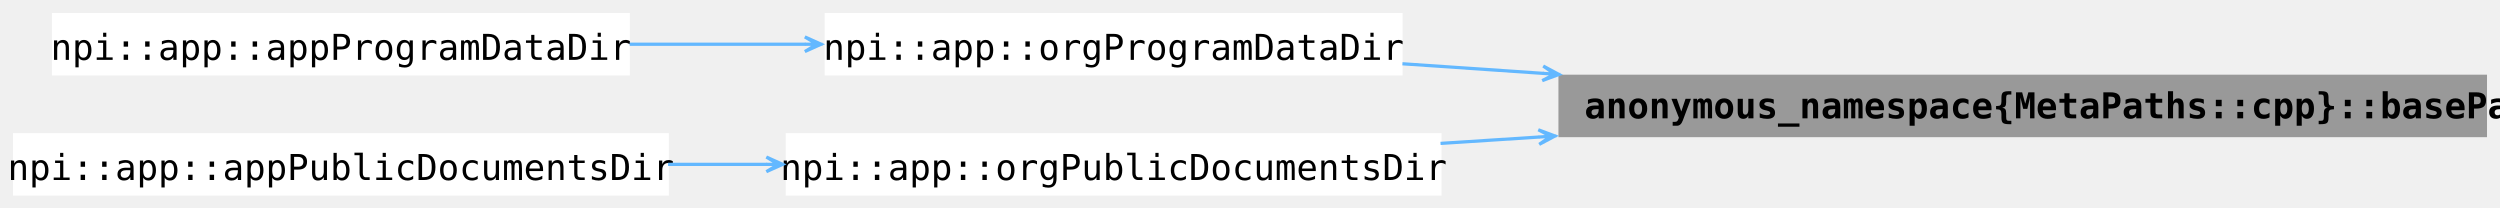
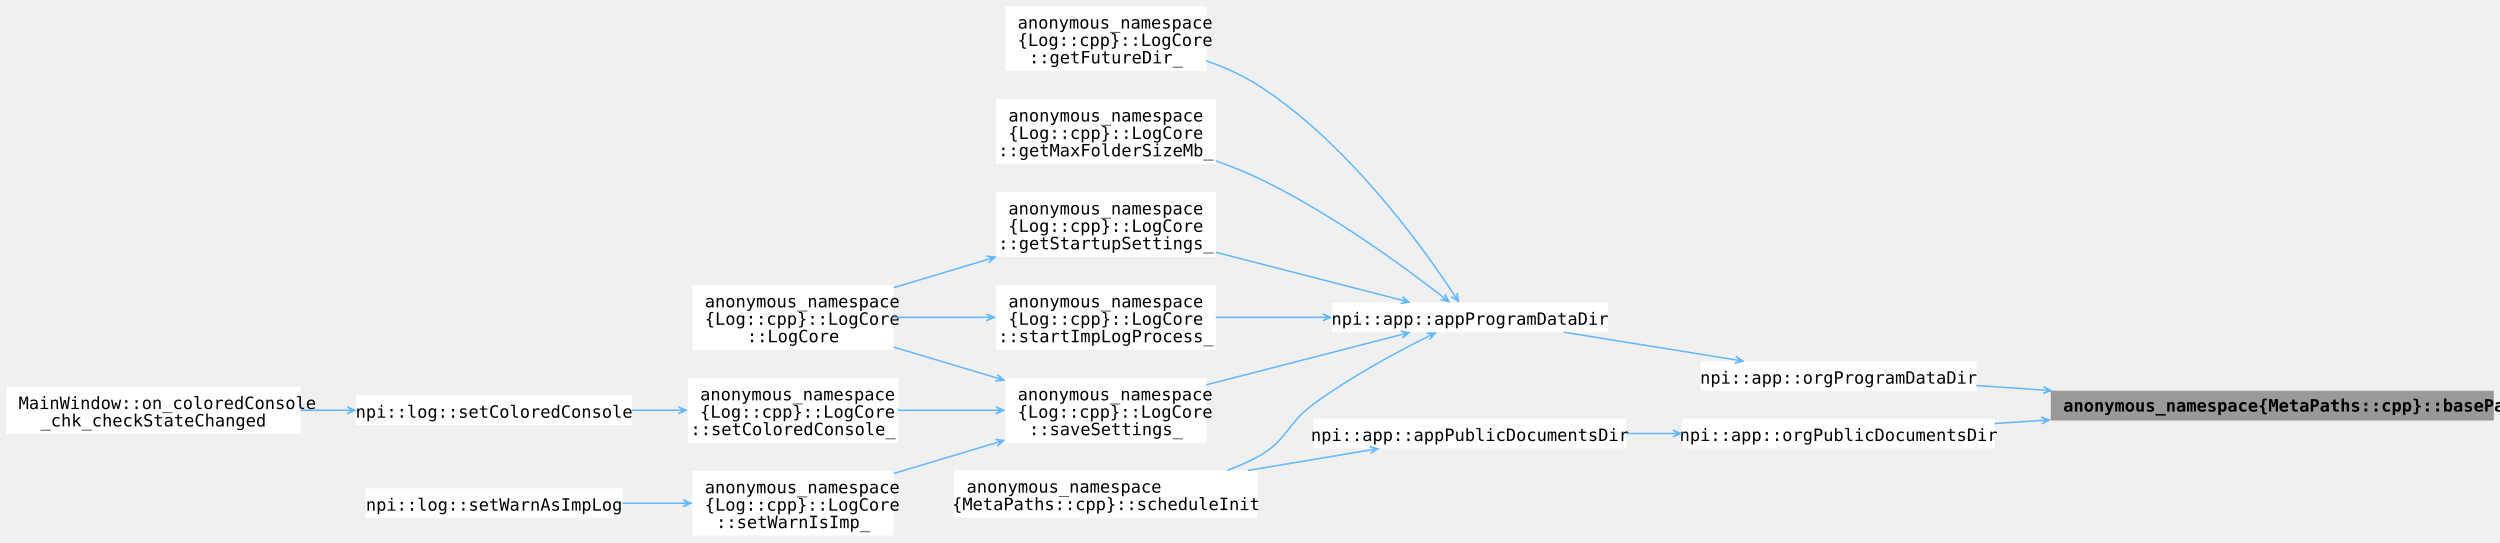
- <svg xmlns="http://www.w3.org/2000/svg" xmlns:xlink="http://www.w3.org/1999/xlink" width="770pt" height="64pt" viewBox="0.00 0.00 770.00 64.00">
-   <g id="graph0" class="graph" transform="scale(1 1) rotate(0) translate(4 60.25)">
+ <svg xmlns="http://www.w3.org/2000/svg" xmlns:xlink="http://www.w3.org/1999/xlink" width="1614pt" height="350pt" viewBox="0.00 0.00 1614.00 350.00">
+   <g id="graph0" class="graph" transform="scale(1 1) rotate(0) translate(4 345.75)">
    <g id="Node000001" class="node">
      <g id="a_Node000001">
        <a xlink:title="Resolve base path using Known Folder ID or environment variable fallback.">
-           <polygon fill="#999999" stroke="none" points="762,-37.25 476,-37.25 476,-18 762,-18 762,-37.25" />
-           <text xml:space="preserve" text-anchor="start" x="484" y="-23.8" font-family="Consolas" font-weight="bold" font-size="11.00">anonymous_namespace{MetaPaths::cpp}::basePath</text>
+           <polygon fill="#999999" stroke="none" points="1606,-93.5 1320,-93.5 1320,-74.25 1606,-74.25 1606,-93.5" />
+           <text xml:space="preserve" text-anchor="start" x="1328" y="-80.05" font-family="Consolas" font-weight="bold" font-size="11.00">anonymous_namespace{MetaPaths::cpp}::basePath</text>
        </a>
      </g>
    </g>
    <g id="Node000002" class="node">
      <g id="a_Node000002">
        <a xlink:href="../../dc/dba/namespacenpi_1_1app.html#a30836be8b9337a64733a6e05594b23c8" target="_top" xlink:title="Absolute organization-level ProgramData path.">
-           <polygon fill="white" stroke="none" points="428,-56.25 250,-56.25 250,-37 428,-37 428,-56.25" />
-           <text xml:space="preserve" text-anchor="middle" x="339" y="-41.8" font-family="Consolas" font-size="11.00">npi::app::orgProgramDataDir</text>
+           <polygon fill="white" stroke="none" points="1272,-112.5 1094,-112.5 1094,-93.25 1272,-93.25 1272,-112.5" />
+           <text xml:space="preserve" text-anchor="middle" x="1183" y="-98.05" font-family="Consolas" font-size="11.00">npi::app::orgProgramDataDir</text>
        </a>
      </g>
    </g>
    <g id="edge1_Node000001_Node000002" class="edge">
      <g id="a_edge1_Node000001_Node000002">
        <a xlink:title=" ">
-           <path fill="none" stroke="#63b8ff" d="M471.46,-37.64C456.61,-38.66 441.89,-39.66 427.95,-40.61" />
-           <polygon fill="#63b8ff" stroke="#63b8ff" points="476.16,-37.32 471.32,-39.91 474.88,-37.41 471.17,-37.66 471.17,-37.66 471.17,-37.66 474.88,-37.41 471.01,-35.42 476.16,-37.32" />
-         </a>
-       </g>
-     </g>
-     <g id="Node000004" class="node">
-       <g id="a_Node000004">
+           <path fill="none" stroke="#63b8ff" d="M1315.46,-93.89C1300.61,-94.91 1285.89,-95.91 1271.95,-96.86" />
+           <polygon fill="#63b8ff" stroke="#63b8ff" points="1320.16,-93.57 1315.32,-96.16 1318.88,-93.66 1315.17,-93.91 1315.17,-93.91 1315.17,-93.91 1318.88,-93.66 1315.01,-91.67 1320.16,-93.57" />
+         </a>
+       </g>
+     </g>
+     <g id="Node000016" class="node">
+       <g id="a_Node000016">
        <a xlink:href="../../dc/dba/namespacenpi_1_1app.html#ac0dca24602a75822c6f7fcf63f8781d9" target="_top" xlink:title="Absolute organization-level Public/Documents path.">
-           <polygon fill="white" stroke="none" points="440,-19.25 238,-19.25 238,0 440,0 440,-19.25" />
-           <text xml:space="preserve" text-anchor="middle" x="339" y="-4.8" font-family="Consolas" font-size="11.00">npi::app::orgPublicDocumentsDir</text>
-         </a>
-       </g>
-     </g>
-     <g id="edge3_Node000001_Node000004" class="edge">
-       <g id="a_edge3_Node000001_Node000004">
-         <a xlink:title=" ">
-           <path fill="none" stroke="#63b8ff" d="M470.09,-18.05C459.81,-17.38 449.6,-16.72 439.68,-16.08" />
-           <polygon fill="#63b8ff" stroke="#63b8ff" points="474.93,-18.36 469.8,-20.28 473.65,-18.28 469.94,-18.04 469.94,-18.04 469.94,-18.04 473.65,-18.28 470.09,-15.79 474.93,-18.36" />
+           <polygon fill="white" stroke="none" points="1284,-75.5 1082,-75.5 1082,-56.25 1284,-56.25 1284,-75.5" />
+           <text xml:space="preserve" text-anchor="middle" x="1183" y="-61.05" font-family="Consolas" font-size="11.00">npi::app::orgPublicDocumentsDir</text>
+         </a>
+       </g>
+     </g>
+     <g id="edge17_Node000001_Node000016" class="edge">
+       <g id="a_edge17_Node000001_Node000016">
+         <a xlink:title=" ">
+           <path fill="none" stroke="#63b8ff" d="M1314.09,-74.3C1303.81,-73.63 1293.6,-72.97 1283.68,-72.33" />
+           <polygon fill="#63b8ff" stroke="#63b8ff" points="1318.93,-74.61 1313.8,-76.53 1317.65,-74.53 1313.94,-74.29 1313.94,-74.29 1313.94,-74.29 1317.65,-74.53 1314.09,-72.04 1318.93,-74.61" />
        </a>
      </g>
    </g>
    <g id="Node000003" class="node">
      <g id="a_Node000003">
        <a xlink:href="../../dc/dba/namespacenpi_1_1app.html#a40a2a28831f2f410c995f0657baf6544" target="_top" xlink:title="Absolute application-level ProgramData path.">
-           <polygon fill="white" stroke="none" points="190,-56.25 12,-56.25 12,-37 190,-37 190,-56.25" />
-           <text xml:space="preserve" text-anchor="middle" x="101" y="-41.8" font-family="Consolas" font-size="11.00">npi::app::appProgramDataDir</text>
+           <polygon fill="white" stroke="none" points="1034,-150.5 856,-150.5 856,-131.25 1034,-131.25 1034,-150.5" />
+           <text xml:space="preserve" text-anchor="middle" x="945" y="-136.05" font-family="Consolas" font-size="11.00">npi::app::appProgramDataDir</text>
        </a>
      </g>
    </g>
    <g id="edge2_Node000002_Node000003" class="edge">
      <g id="a_edge2_Node000002_Node000003">
        <a xlink:title=" ">
-           <path fill="none" stroke="#63b8ff" d="M244.1,-46.62C226.24,-46.62 207.61,-46.62 189.95,-46.62" />
-           <polygon fill="#63b8ff" stroke="#63b8ff" points="248.9,-46.63 243.9,-48.88 247.62,-46.63 243.9,-46.63 243.9,-46.63 243.9,-46.63 247.62,-46.63 243.9,-44.38 248.9,-46.63" />
+           <path fill="none" stroke="#63b8ff" d="M1116.49,-113.42C1081.74,-119.02 1039.35,-125.84 1005.53,-131.29" />
+           <polygon fill="#63b8ff" stroke="#63b8ff" points="1121.24,-112.66 1116.67,-115.67 1119.98,-112.86 1116.31,-113.45 1116.31,-113.45 1116.31,-113.45 1119.98,-112.86 1115.95,-111.23 1121.24,-112.66" />
+         </a>
+       </g>
+     </g>
+     <g id="Node000004" class="node">
+       <g id="a_Node000004">
+         <a xlink:href="../../d0/d61/classanonymous__namespace_02_log_8cpp_03_1_1_log_core.html#aec0c49d654f69ba240eded5dee4bbc8b" target="_top" xlink:title=" ">
+           <polygon fill="white" stroke="none" points="775,-341.75 645,-341.75 645,-300 775,-300 775,-341.75" />
+           <text xml:space="preserve" text-anchor="start" x="653" y="-327.3" font-family="Consolas" font-size="11.00">anonymous_namespace</text>
+           <text xml:space="preserve" text-anchor="start" x="653" y="-316.05" font-family="Consolas" font-size="11.00">{Log::cpp}::LogCore</text>
+           <text xml:space="preserve" text-anchor="middle" x="710" y="-304.8" font-family="Consolas" font-size="11.00">::getFutureDir_</text>
+         </a>
+       </g>
+     </g>
+     <g id="edge3_Node000003_Node000004" class="edge">
+       <g id="a_edge3_Node000003_Node000004">
+         <a xlink:title=" ">
+           <path fill="none" stroke="#63b8ff" d="M934.89,-155.29C915.34,-185.07 866.34,-253.72 808,-290.88 797.89,-297.31 786.31,-302.45 774.75,-306.52" />
+           <polygon fill="#63b8ff" stroke="#63b8ff" points="937.53,-151.22 936.7,-156.64 936.84,-152.29 934.81,-155.41 934.81,-155.41 934.81,-155.41 936.84,-152.29 932.92,-154.19 937.53,-151.22" />
        </a>
      </g>
    </g>
    <g id="Node000005" class="node">
      <g id="a_Node000005">
+         <a xlink:href="../../d0/d61/classanonymous__namespace_02_log_8cpp_03_1_1_log_core.html#a953bdf43ab1e0d48f1225fe1dcccfbd4" target="_top" xlink:title=" ">
+           <polygon fill="white" stroke="none" points="781,-281.75 639,-281.75 639,-240 781,-240 781,-281.75" />
+           <text xml:space="preserve" text-anchor="start" x="647" y="-267.3" font-family="Consolas" font-size="11.00">anonymous_namespace</text>
+           <text xml:space="preserve" text-anchor="start" x="647" y="-256.05" font-family="Consolas" font-size="11.00">{Log::cpp}::LogCore</text>
+           <text xml:space="preserve" text-anchor="middle" x="710" y="-244.8" font-family="Consolas" font-size="11.00">::getMaxFolderSizeMb_</text>
+         </a>
+       </g>
+     </g>
+     <g id="edge4_Node000003_Node000005" class="edge">
+       <g id="a_edge4_Node000003_Node000005">
+         <a xlink:title=" ">
+           <path fill="none" stroke="#63b8ff" d="M927.72,-153.9C903.09,-173.06 854.3,-208.95 808,-230.88 799.4,-234.95 790.11,-238.64 780.8,-241.93" />
+           <polygon fill="#63b8ff" stroke="#63b8ff" points="931.36,-151.05 928.81,-155.9 930.35,-151.84 927.42,-154.13 927.42,-154.13 927.42,-154.13 930.35,-151.84 926.03,-152.36 931.36,-151.05" />
+         </a>
+       </g>
+     </g>
+     <g id="Node000006" class="node">
+       <g id="a_Node000006">
+         <a xlink:href="../../d0/d61/classanonymous__namespace_02_log_8cpp_03_1_1_log_core.html#af4273441409e88d841adc86974b49c75" target="_top" xlink:title=" ">
+           <polygon fill="white" stroke="none" points="781,-221.75 639,-221.75 639,-180 781,-180 781,-221.75" />
+           <text xml:space="preserve" text-anchor="start" x="647" y="-207.3" font-family="Consolas" font-size="11.00">anonymous_namespace</text>
+           <text xml:space="preserve" text-anchor="start" x="647" y="-196.05" font-family="Consolas" font-size="11.00">{Log::cpp}::LogCore</text>
+           <text xml:space="preserve" text-anchor="middle" x="710" y="-184.8" font-family="Consolas" font-size="11.00">::getStartupSettings_</text>
+         </a>
+       </g>
+     </g>
+     <g id="edge5_Node000003_Node000006" class="edge">
+       <g id="a_edge5_Node000003_Node000006">
+         <a xlink:title=" ">
+           <path fill="none" stroke="#63b8ff" d="M901.13,-151.91C867.51,-160.57 820.02,-172.8 780.92,-182.87" />
+           <polygon fill="#63b8ff" stroke="#63b8ff" points="905.64,-150.75 901.36,-154.18 904.4,-151.07 900.8,-152 900.8,-152 900.8,-152 904.4,-151.07 900.24,-149.82 905.64,-150.75" />
+         </a>
+       </g>
+     </g>
+     <g id="Node000008" class="node">
+       <g id="a_Node000008">
+         <a xlink:href="../../d0/d61/classanonymous__namespace_02_log_8cpp_03_1_1_log_core.html#a5fa684811c33eea49f63593fea332de4" target="_top" xlink:title=" ">
+           <polygon fill="white" stroke="none" points="775,-101.75 645,-101.75 645,-60 775,-60 775,-101.75" />
+           <text xml:space="preserve" text-anchor="start" x="653" y="-87.3" font-family="Consolas" font-size="11.00">anonymous_namespace</text>
+           <text xml:space="preserve" text-anchor="start" x="653" y="-76.05" font-family="Consolas" font-size="11.00">{Log::cpp}::LogCore</text>
+           <text xml:space="preserve" text-anchor="middle" x="710" y="-64.8" font-family="Consolas" font-size="11.00">::saveSettings_</text>
+         </a>
+       </g>
+     </g>
+     <g id="edge7_Node000003_Node000008" class="edge">
+       <g id="a_edge7_Node000003_Node000008">
+         <a xlink:title=" ">
+           <path fill="none" stroke="#63b8ff" d="M900.84,-129.76C865.48,-120.65 814.91,-107.63 774.86,-97.32" />
+           <polygon fill="#63b8ff" stroke="#63b8ff" points="905.64,-131 900.24,-131.93 904.4,-130.68 900.8,-129.75 900.8,-129.75 900.8,-129.75 904.4,-130.68 901.36,-127.57 905.64,-131" />
+         </a>
+       </g>
+     </g>
+     <g id="Node000014" class="node">
+       <g id="a_Node000014">
+         <a xlink:href="../../df/d40/namespaceanonymous__namespace_02_meta_paths_8cpp_03.html#a71f0c349fdc17bb538a0b720816e7bcd" target="_top" xlink:title="Schedules the initialization of application meta paths.">
+           <polygon fill="white" stroke="none" points="808,-42.12 612,-42.12 612,-11.63 808,-11.63 808,-42.12" />
+           <text xml:space="preserve" text-anchor="start" x="620" y="-27.68" font-family="Consolas" font-size="11.00">anonymous_namespace</text>
+           <text xml:space="preserve" text-anchor="middle" x="710" y="-16.43" font-family="Consolas" font-size="11.00">{MetaPaths::cpp}::scheduleInit</text>
+         </a>
+       </g>
+     </g>
+     <g id="edge14_Node000003_Node000014" class="edge">
+       <g id="a_edge14_Node000003_Node000014">
+         <a xlink:title=" ">
+           <path fill="none" stroke="#63b8ff" d="M918.21,-128.65C897.36,-118.26 867.7,-102.29 844,-84.88 826.26,-71.84 827.32,-61.42 808,-50.88 801.83,-47.51 795.19,-44.61 788.37,-42.11" />
+           <polygon fill="#63b8ff" stroke="#63b8ff" points="922.48,-130.76 917,-130.56 921.33,-130.19 918,-128.55 918,-128.55 918,-128.55 921.33,-130.19 918.99,-126.53 922.48,-130.76" />
+         </a>
+       </g>
+     </g>
+     <g id="Node000015" class="node">
+       <g id="a_Node000015">
+         <a xlink:href="../../d0/d61/classanonymous__namespace_02_log_8cpp_03_1_1_log_core.html#a78f2c370e9ec632af877fe1dd49ef478" target="_top" xlink:title=" ">
+           <polygon fill="white" stroke="none" points="781,-161.75 639,-161.75 639,-120 781,-120 781,-161.75" />
+           <text xml:space="preserve" text-anchor="start" x="647" y="-147.3" font-family="Consolas" font-size="11.00">anonymous_namespace</text>
+           <text xml:space="preserve" text-anchor="start" x="647" y="-136.05" font-family="Consolas" font-size="11.00">{Log::cpp}::LogCore</text>
+           <text xml:space="preserve" text-anchor="middle" x="710" y="-124.8" font-family="Consolas" font-size="11.00">::startImpLogProcess_</text>
+         </a>
+       </g>
+     </g>
+     <g id="edge15_Node000003_Node000015" class="edge">
+       <g id="a_edge15_Node000003_Node000015">
+         <a xlink:title=" ">
+           <path fill="none" stroke="#63b8ff" d="M850.08,-140.88C826.98,-140.88 802.64,-140.88 780.89,-140.88" />
+           <polygon fill="#63b8ff" stroke="#63b8ff" points="855.03,-140.88 850.03,-143.13 853.74,-140.88 850.03,-140.88 850.03,-140.88 850.03,-140.88 853.74,-140.88 850.03,-138.63 855.03,-140.88" />
+         </a>
+       </g>
+     </g>
+     <g id="Node000007" class="node">
+       <g id="a_Node000007">
+         <a xlink:href="../../d0/d61/classanonymous__namespace_02_log_8cpp_03_1_1_log_core.html#ac81e3393bfb7545e17c9fd8ea4cb4aa6" target="_top" xlink:title=" ">
+           <polygon fill="white" stroke="none" points="573,-161.75 443,-161.75 443,-120 573,-120 573,-161.75" />
+           <text xml:space="preserve" text-anchor="start" x="451" y="-147.3" font-family="Consolas" font-size="11.00">anonymous_namespace</text>
+           <text xml:space="preserve" text-anchor="start" x="451" y="-136.05" font-family="Consolas" font-size="11.00">{Log::cpp}::LogCore</text>
+           <text xml:space="preserve" text-anchor="middle" x="508" y="-124.8" font-family="Consolas" font-size="11.00">::LogCore</text>
+         </a>
+       </g>
+     </g>
+     <g id="edge6_Node000006_Node000007" class="edge">
+       <g id="a_edge6_Node000006_Node000007">
+         <a xlink:title=" ">
+           <path fill="none" stroke="#63b8ff" d="M633.72,-178.29C613.7,-172.28 592.26,-165.85 572.9,-160.04" />
+           <polygon fill="#63b8ff" stroke="#63b8ff" points="638.44,-179.71 633.01,-180.43 637.22,-179.34 633.65,-178.27 633.65,-178.27 633.65,-178.27 637.22,-179.34 634.3,-176.12 638.44,-179.71" />
+         </a>
+       </g>
+     </g>
+     <g id="edge8_Node000008_Node000007" class="edge">
+       <g id="a_edge8_Node000008_Node000007">
+         <a xlink:title=" ">
+           <path fill="none" stroke="#63b8ff" d="M639.43,-101.75C617.82,-108.23 594.12,-115.34 572.91,-121.7" />
+           <polygon fill="#63b8ff" stroke="#63b8ff" points="644,-100.37 639.86,-103.97 642.77,-100.74 639.21,-101.81 639.21,-101.81 639.21,-101.81 642.77,-100.74 638.57,-99.66 644,-100.37" />
+         </a>
+       </g>
+     </g>
+     <g id="Node000009" class="node">
+       <g id="a_Node000009">
+         <a xlink:href="../../d0/d61/classanonymous__namespace_02_log_8cpp_03_1_1_log_core.html#a18c3c555110a16327bd67014b95739eb" target="_top" xlink:title=" ">
+           <polygon fill="white" stroke="none" points="576,-101.75 440,-101.75 440,-60 576,-60 576,-101.75" />
+           <text xml:space="preserve" text-anchor="start" x="448" y="-87.3" font-family="Consolas" font-size="11.00">anonymous_namespace</text>
+           <text xml:space="preserve" text-anchor="start" x="448" y="-76.05" font-family="Consolas" font-size="11.00">{Log::cpp}::LogCore</text>
+           <text xml:space="preserve" text-anchor="middle" x="508" y="-64.8" font-family="Consolas" font-size="11.00">::setColoredConsole_</text>
+         </a>
+       </g>
+     </g>
+     <g id="edge9_Node000008_Node000009" class="edge">
+       <g id="a_edge9_Node000008_Node000009">
+         <a xlink:title=" ">
+           <path fill="none" stroke="#63b8ff" d="M639.13,-80.88C618.53,-80.88 596.06,-80.88 575.67,-80.88" />
+           <polygon fill="#63b8ff" stroke="#63b8ff" points="643.95,-80.88 638.95,-83.13 642.67,-80.88 638.95,-80.88 638.95,-80.88 638.95,-80.88 642.67,-80.88 638.95,-78.63 643.95,-80.88" />
+         </a>
+       </g>
+     </g>
+     <g id="Node000012" class="node">
+       <g id="a_Node000012">
+         <a xlink:href="../../d0/d61/classanonymous__namespace_02_log_8cpp_03_1_1_log_core.html#a59eebbde2d3d36263a0d7a96e595573b" target="_top" xlink:title=" ">
+           <polygon fill="white" stroke="none" points="573,-41.75 443,-41.75 443,0 573,0 573,-41.75" />
+           <text xml:space="preserve" text-anchor="start" x="451" y="-27.3" font-family="Consolas" font-size="11.00">anonymous_namespace</text>
+           <text xml:space="preserve" text-anchor="start" x="451" y="-16.05" font-family="Consolas" font-size="11.00">{Log::cpp}::LogCore</text>
+           <text xml:space="preserve" text-anchor="middle" x="508" y="-4.8" font-family="Consolas" font-size="11.00">::setWarnIsImp_</text>
+         </a>
+       </g>
+     </g>
+     <g id="edge12_Node000008_Node000012" class="edge">
+       <g id="a_edge12_Node000008_Node000012">
+         <a xlink:title=" ">
+           <path fill="none" stroke="#63b8ff" d="M639.43,-60C617.82,-53.52 594.12,-46.41 572.91,-40.05" />
+           <polygon fill="#63b8ff" stroke="#63b8ff" points="644,-61.38 638.57,-62.09 642.77,-61.01 639.21,-59.94 639.21,-59.94 639.21,-59.94 642.77,-61.01 639.86,-57.78 644,-61.38" />
+         </a>
+       </g>
+     </g>
+     <g id="Node000010" class="node">
+       <g id="a_Node000010">
+         <a xlink:href="../../d5/ddd/namespacenpi_1_1log.html#aa9c7f1de08a88a0dcac316127c1d384b" target="_top" xlink:title=" ">
+           <polygon fill="white" stroke="none" points="404,-90.5 226,-90.5 226,-71.25 404,-71.25 404,-90.5" />
+           <text xml:space="preserve" text-anchor="middle" x="315" y="-76.05" font-family="Consolas" font-size="11.00">npi::log::setColoredConsole</text>
+         </a>
+       </g>
+     </g>
+     <g id="edge10_Node000009_Node000010" class="edge">
+       <g id="a_edge10_Node000009_Node000010">
+         <a xlink:title=" ">
+           <path fill="none" stroke="#63b8ff" d="M434.1,-80.88C424.23,-80.88 414.01,-80.88 403.91,-80.88" />
+           <polygon fill="#63b8ff" stroke="#63b8ff" points="438.98,-80.88 433.98,-83.13 437.7,-80.88 433.98,-80.88 433.98,-80.88 433.98,-80.88 437.7,-80.88 433.98,-78.63 438.98,-80.88" />
+         </a>
+       </g>
+     </g>
+     <g id="Node000011" class="node">
+       <g id="a_Node000011">
+         <a xlink:href="../../d9/dc6/class_main_window.html#a4b31735a0ab8596f2c8a452d47694572" target="_top" xlink:title=" ">
+           <polygon fill="white" stroke="none" points="190,-96.12 0,-96.12 0,-65.62 190,-65.62 190,-96.12" />
+           <text xml:space="preserve" text-anchor="start" x="8" y="-81.67" font-family="Consolas" font-size="11.00">MainWindow::on_coloredConsole</text>
+           <text xml:space="preserve" text-anchor="middle" x="95" y="-70.42" font-family="Consolas" font-size="11.00">_chk_checkStateChanged</text>
+         </a>
+       </g>
+     </g>
+     <g id="edge11_Node000010_Node000011" class="edge">
+       <g id="a_edge11_Node000010_Node000011">
+         <a xlink:title=" ">
+           <path fill="none" stroke="#63b8ff" d="M220.08,-80.88C210.1,-80.88 199.95,-80.88 189.96,-80.88" />
+           <polygon fill="#63b8ff" stroke="#63b8ff" points="225.05,-80.88 220.05,-83.13 223.77,-80.88 220.05,-80.88 220.05,-80.88 220.05,-80.88 223.77,-80.88 220.05,-78.63 225.05,-80.88" />
+         </a>
+       </g>
+     </g>
+     <g id="Node000013" class="node">
+       <g id="a_Node000013">
+         <a xlink:href="../../d5/ddd/namespacenpi_1_1log.html#a9be9faae3670cc6af86285afecfb3e58" target="_top" xlink:title=" ">
+           <polygon fill="white" stroke="none" points="398,-30.5 232,-30.5 232,-11.25 398,-11.25 398,-30.5" />
+           <text xml:space="preserve" text-anchor="middle" x="315" y="-16.05" font-family="Consolas" font-size="11.00">npi::log::setWarnAsImpLog</text>
+         </a>
+       </g>
+     </g>
+     <g id="edge13_Node000012_Node000013" class="edge">
+       <g id="a_edge13_Node000012_Node000013">
+         <a xlink:title=" ">
+           <path fill="none" stroke="#63b8ff" d="M436.94,-20.88C424.21,-20.88 410.84,-20.88 397.81,-20.88" />
+           <polygon fill="#63b8ff" stroke="#63b8ff" points="441.92,-20.88 436.92,-23.13 440.63,-20.88 436.92,-20.88 436.92,-20.88 436.92,-20.88 440.63,-20.88 436.92,-18.63 441.92,-20.88" />
+         </a>
+       </g>
+     </g>
+     <g id="edge16_Node000015_Node000007" class="edge">
+       <g id="a_edge16_Node000015_Node000007">
+         <a xlink:title=" ">
+           <path fill="none" stroke="#63b8ff" d="M632.95,-140.88C613.14,-140.88 592,-140.88 572.89,-140.88" />
+           <polygon fill="#63b8ff" stroke="#63b8ff" points="637.83,-140.88 632.83,-143.13 636.55,-140.88 632.83,-140.88 632.83,-140.88 632.83,-140.88 636.55,-140.88 632.83,-138.63 637.83,-140.88" />
+         </a>
+       </g>
+     </g>
+     <g id="Node000017" class="node">
+       <g id="a_Node000017">
        <a xlink:href="../../dc/dba/namespacenpi_1_1app.html#aff4c7482e4417f59ede04e359548a542" target="_top" xlink:title="Absolute application-level Public/Documents path.">
-           <polygon fill="white" stroke="none" points="202,-19.25 0,-19.25 0,0 202,0 202,-19.25" />
-           <text xml:space="preserve" text-anchor="middle" x="101" y="-4.8" font-family="Consolas" font-size="11.00">npi::app::appPublicDocumentsDir</text>
-         </a>
-       </g>
-     </g>
-     <g id="edge4_Node000004_Node000005" class="edge">
-       <g id="a_edge4_Node000004_Node000005">
-         <a xlink:title=" ">
-           <path fill="none" stroke="#63b8ff" d="M232.29,-9.62C222.14,-9.62 211.86,-9.62 201.76,-9.62" />
-           <polygon fill="#63b8ff" stroke="#63b8ff" points="237.04,-9.63 232.04,-11.88 235.76,-9.63 232.04,-9.63 232.04,-9.63 232.04,-9.63 235.76,-9.63 232.04,-7.38 237.04,-9.63" />
+           <polygon fill="white" stroke="none" points="1046,-75.5 844,-75.5 844,-56.25 1046,-56.25 1046,-75.5" />
+           <text xml:space="preserve" text-anchor="middle" x="945" y="-61.05" font-family="Consolas" font-size="11.00">npi::app::appPublicDocumentsDir</text>
+         </a>
+       </g>
+     </g>
+     <g id="edge18_Node000016_Node000017" class="edge">
+       <g id="a_edge18_Node000016_Node000017">
+         <a xlink:title=" ">
+           <path fill="none" stroke="#63b8ff" d="M1076.29,-65.88C1066.14,-65.88 1055.86,-65.88 1045.76,-65.88" />
+           <polygon fill="#63b8ff" stroke="#63b8ff" points="1081.04,-65.88 1076.04,-68.13 1079.76,-65.88 1076.04,-65.88 1076.04,-65.88 1076.04,-65.88 1079.76,-65.88 1076.04,-63.63 1081.04,-65.88" />
+         </a>
+       </g>
+     </g>
+     <g id="edge19_Node000017_Node000014" class="edge">
+       <g id="a_edge19_Node000017_Node000014">
+         <a xlink:title=" ">
+           <path fill="none" stroke="#63b8ff" d="M880.61,-55.26C856.3,-51.2 828.07,-46.47 801.69,-42.06" />
+           <polygon fill="#63b8ff" stroke="#63b8ff" points="885.5,-56.08 880.2,-57.48 884.24,-55.87 880.57,-55.26 880.57,-55.26 880.57,-55.26 884.24,-55.87 880.94,-53.04 885.5,-56.08" />
        </a>
      </g>
    </g>
  </g>
</svg>
